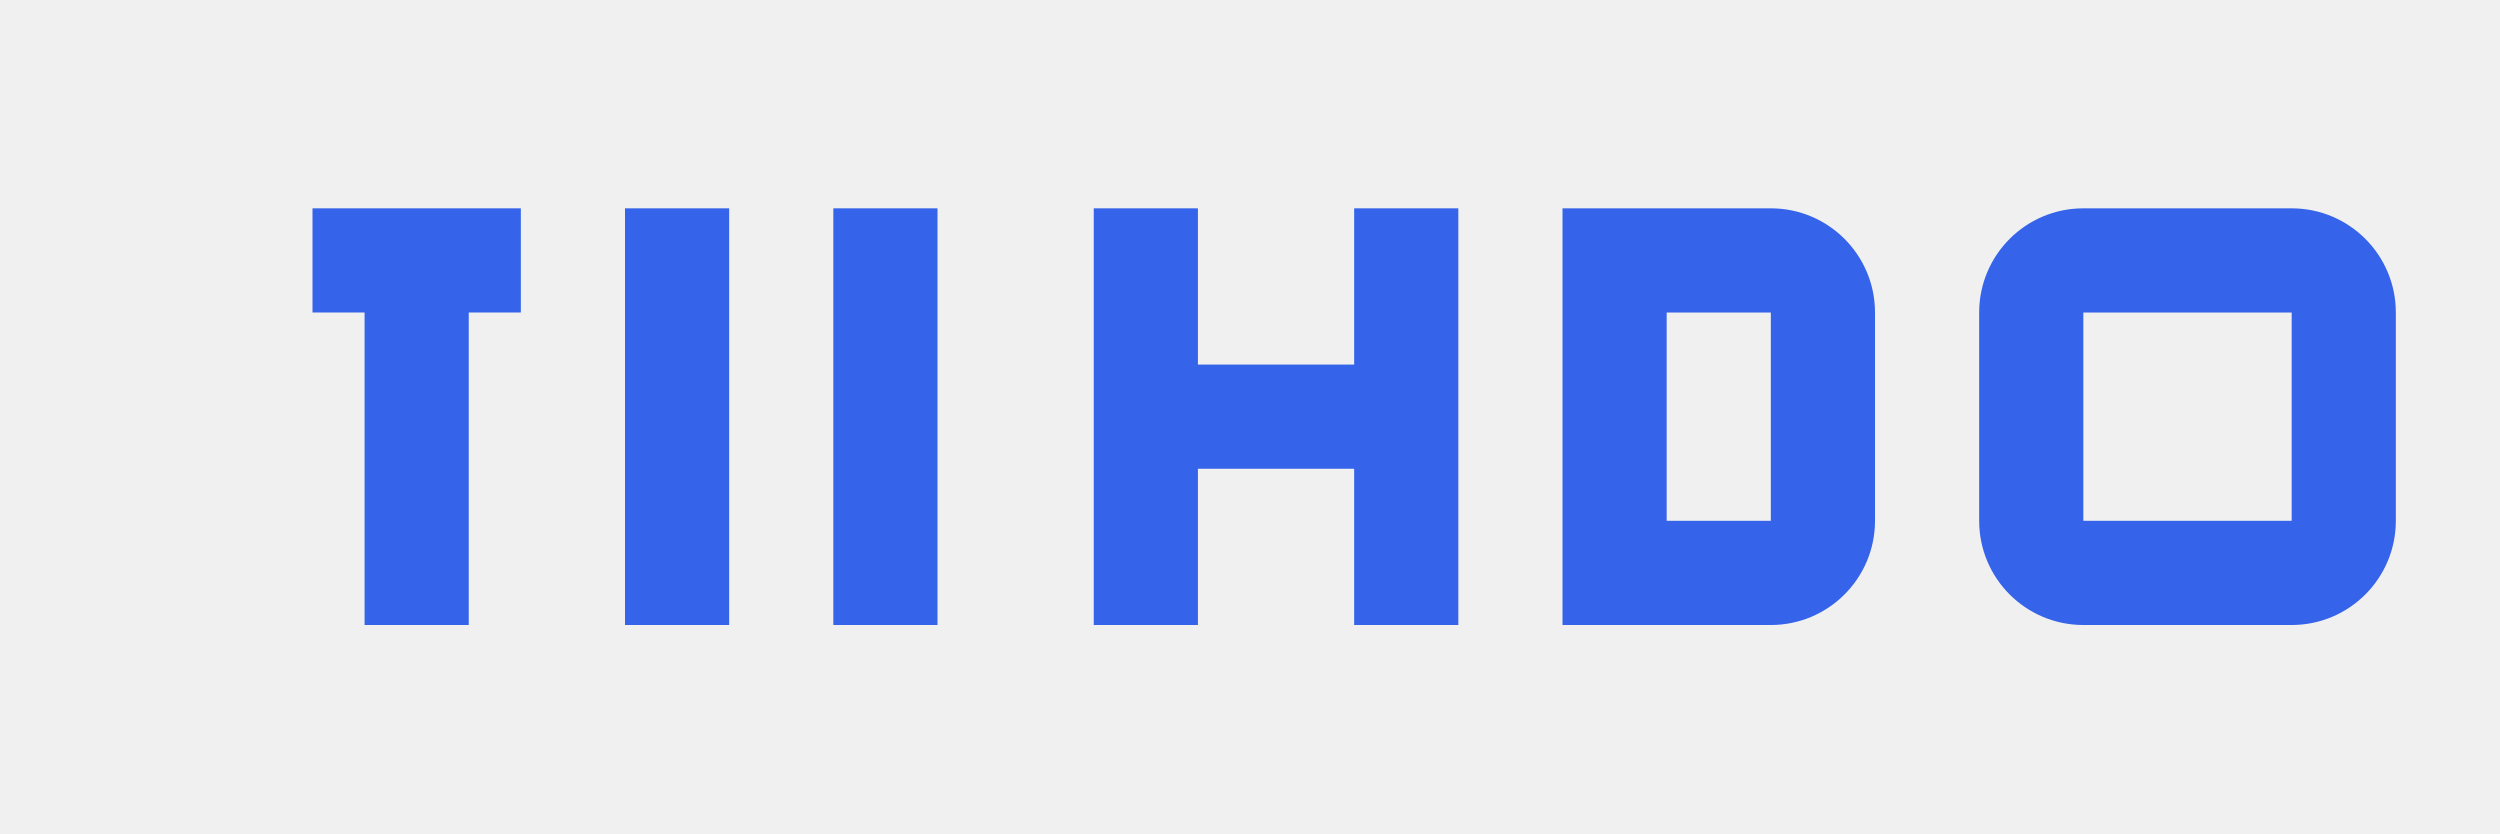
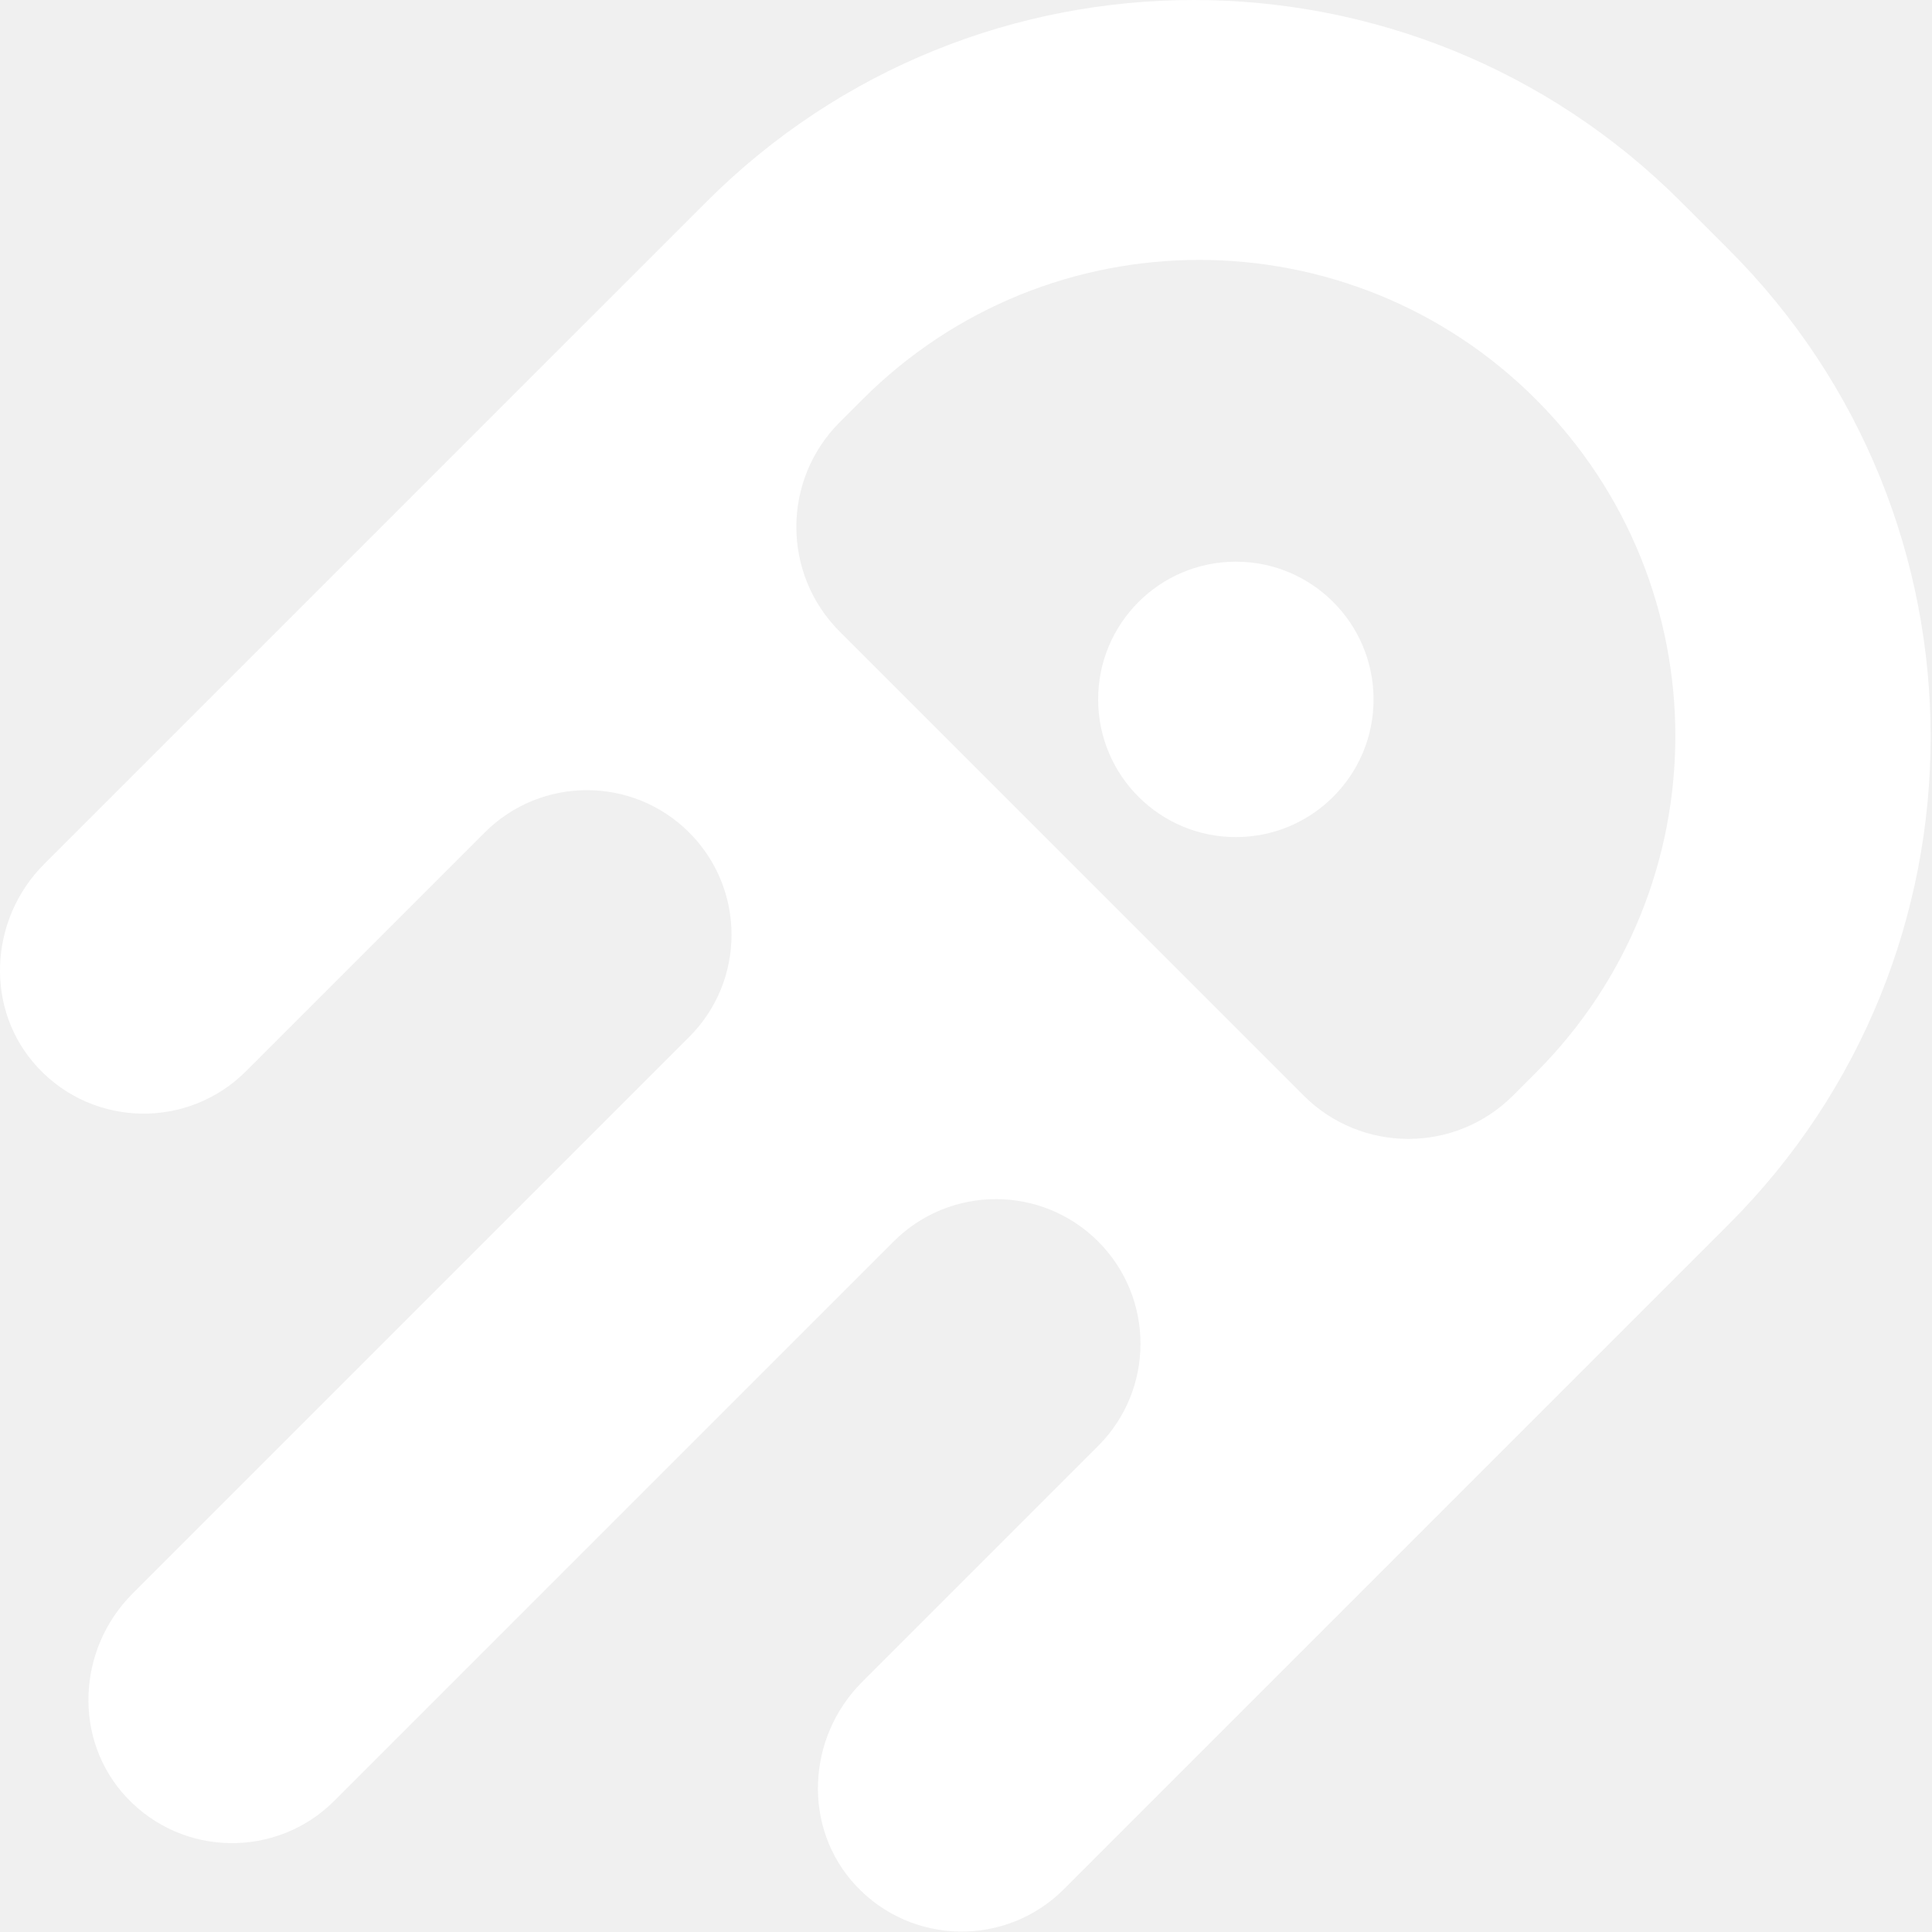
- <svg xmlns="http://www.w3.org/2000/svg" width="120" height="40" viewBox="0 0 120 40" fill="none">
-   <path d="M15 10H25V15H22.5V30H17.5V15H15V10Z" fill="#3563E9" />
-   <path d="M35 10H30V30H35V10Z" fill="#3563E9" />
-   <path d="M45 10H40V30H45V10Z" fill="#3563E9" />
-   <path fillRule="evenodd" clipRule="evenodd" d="M57.5 10H52.5V30H57.5V22.5H65V30H70V10H65V17.5H57.5V10Z" fill="#3563E9" />
-   <path d="M75 10H85C87.761 10 90 12.239 90 15V25C90 27.761 87.761 30 85 30H75V10ZM80 15V25H85V15H80Z" fill="#3563E9" />
-   <path d="M95 15C95 12.239 97.239 10 100 10H110C112.761 10 115 12.239 115 15V25C115 27.761 112.761 30 110 30H100C97.239 30 95 27.761 95 25V15ZM100 15V25H110V15H100Z" fill="#3563E9" />
+ <svg xmlns="http://www.w3.org/2000/svg" width="100%" height="100%" viewBox="0 0 781 781" version="1.1" xml:space="preserve" style="fill-rule:evenodd;clip-rule:evenodd;stroke-linejoin:round;stroke-miterlimit:2;">
+   <g transform="matrix(1,0,0,1,-1313.61,-798.901)">
+     <g transform="matrix(4.16667,0,0,4.16667,2012.46,1457.81)">
+       <path d="M0,-133.924C26.113,-107.811 26.113,-65.474 0,-39.361L-23.493,-15.867L-31.426,-7.935L-64.511,25.151C-70.102,30.742 -79.239,30.626 -84.684,24.805C-89.892,19.237 -89.481,10.443 -84.09,5.052L-61.184,-17.854C-55.705,-23.333 -55.705,-32.215 -61.184,-37.693C-66.661,-43.171 -75.543,-43.171 -81.022,-37.693L-135.287,16.572C-140.877,22.163 -150.014,22.048 -155.459,16.226C-160.667,10.659 -160.256,1.864 -154.865,-3.527L-100.86,-57.531C-95.382,-63.01 -95.382,-71.892 -100.86,-77.37C-106.339,-82.848 -115.221,-82.848 -120.699,-77.37L-143.865,-54.204C-149.457,-48.612 -158.593,-48.728 -164.038,-54.549C-169.246,-60.117 -168.835,-68.911 -163.444,-74.302L-130.618,-107.128L-122.687,-115.06L-99.192,-138.553C-73.08,-164.666 -30.742,-164.666 -4.63,-138.553L0,-133.924ZM-41.247,-51.85C-35.637,-46.241 -26.542,-46.241 -20.933,-51.85L-18.713,-54.07C-0.674,-72.109 -0.674,-101.355 -18.713,-119.394C-36.752,-137.433 -65.998,-137.433 -84.037,-119.394L-86.256,-117.174C-91.866,-111.565 -91.866,-102.47 -86.256,-96.86L-41.247,-51.85Z" style="fill:white;" />
+     </g>
+     <g transform="matrix(-0.0115112,-5.43796,-5.43796,0.0115112,1813.08,1025.96)">
+       <path d="M-10.237,-10.237C-15.889,-10.237 -20.473,-5.653 -20.473,-0.001C-20.473,5.654 -15.889,10.237 -10.237,10.237C-4.584,10.237 0,5.654 0,-0.001C0,-5.653 -4.584,-10.237 -10.237,-10.237" style="fill:white;fill-rule:nonzero;" />
+     </g>
+   </g>
</svg>
